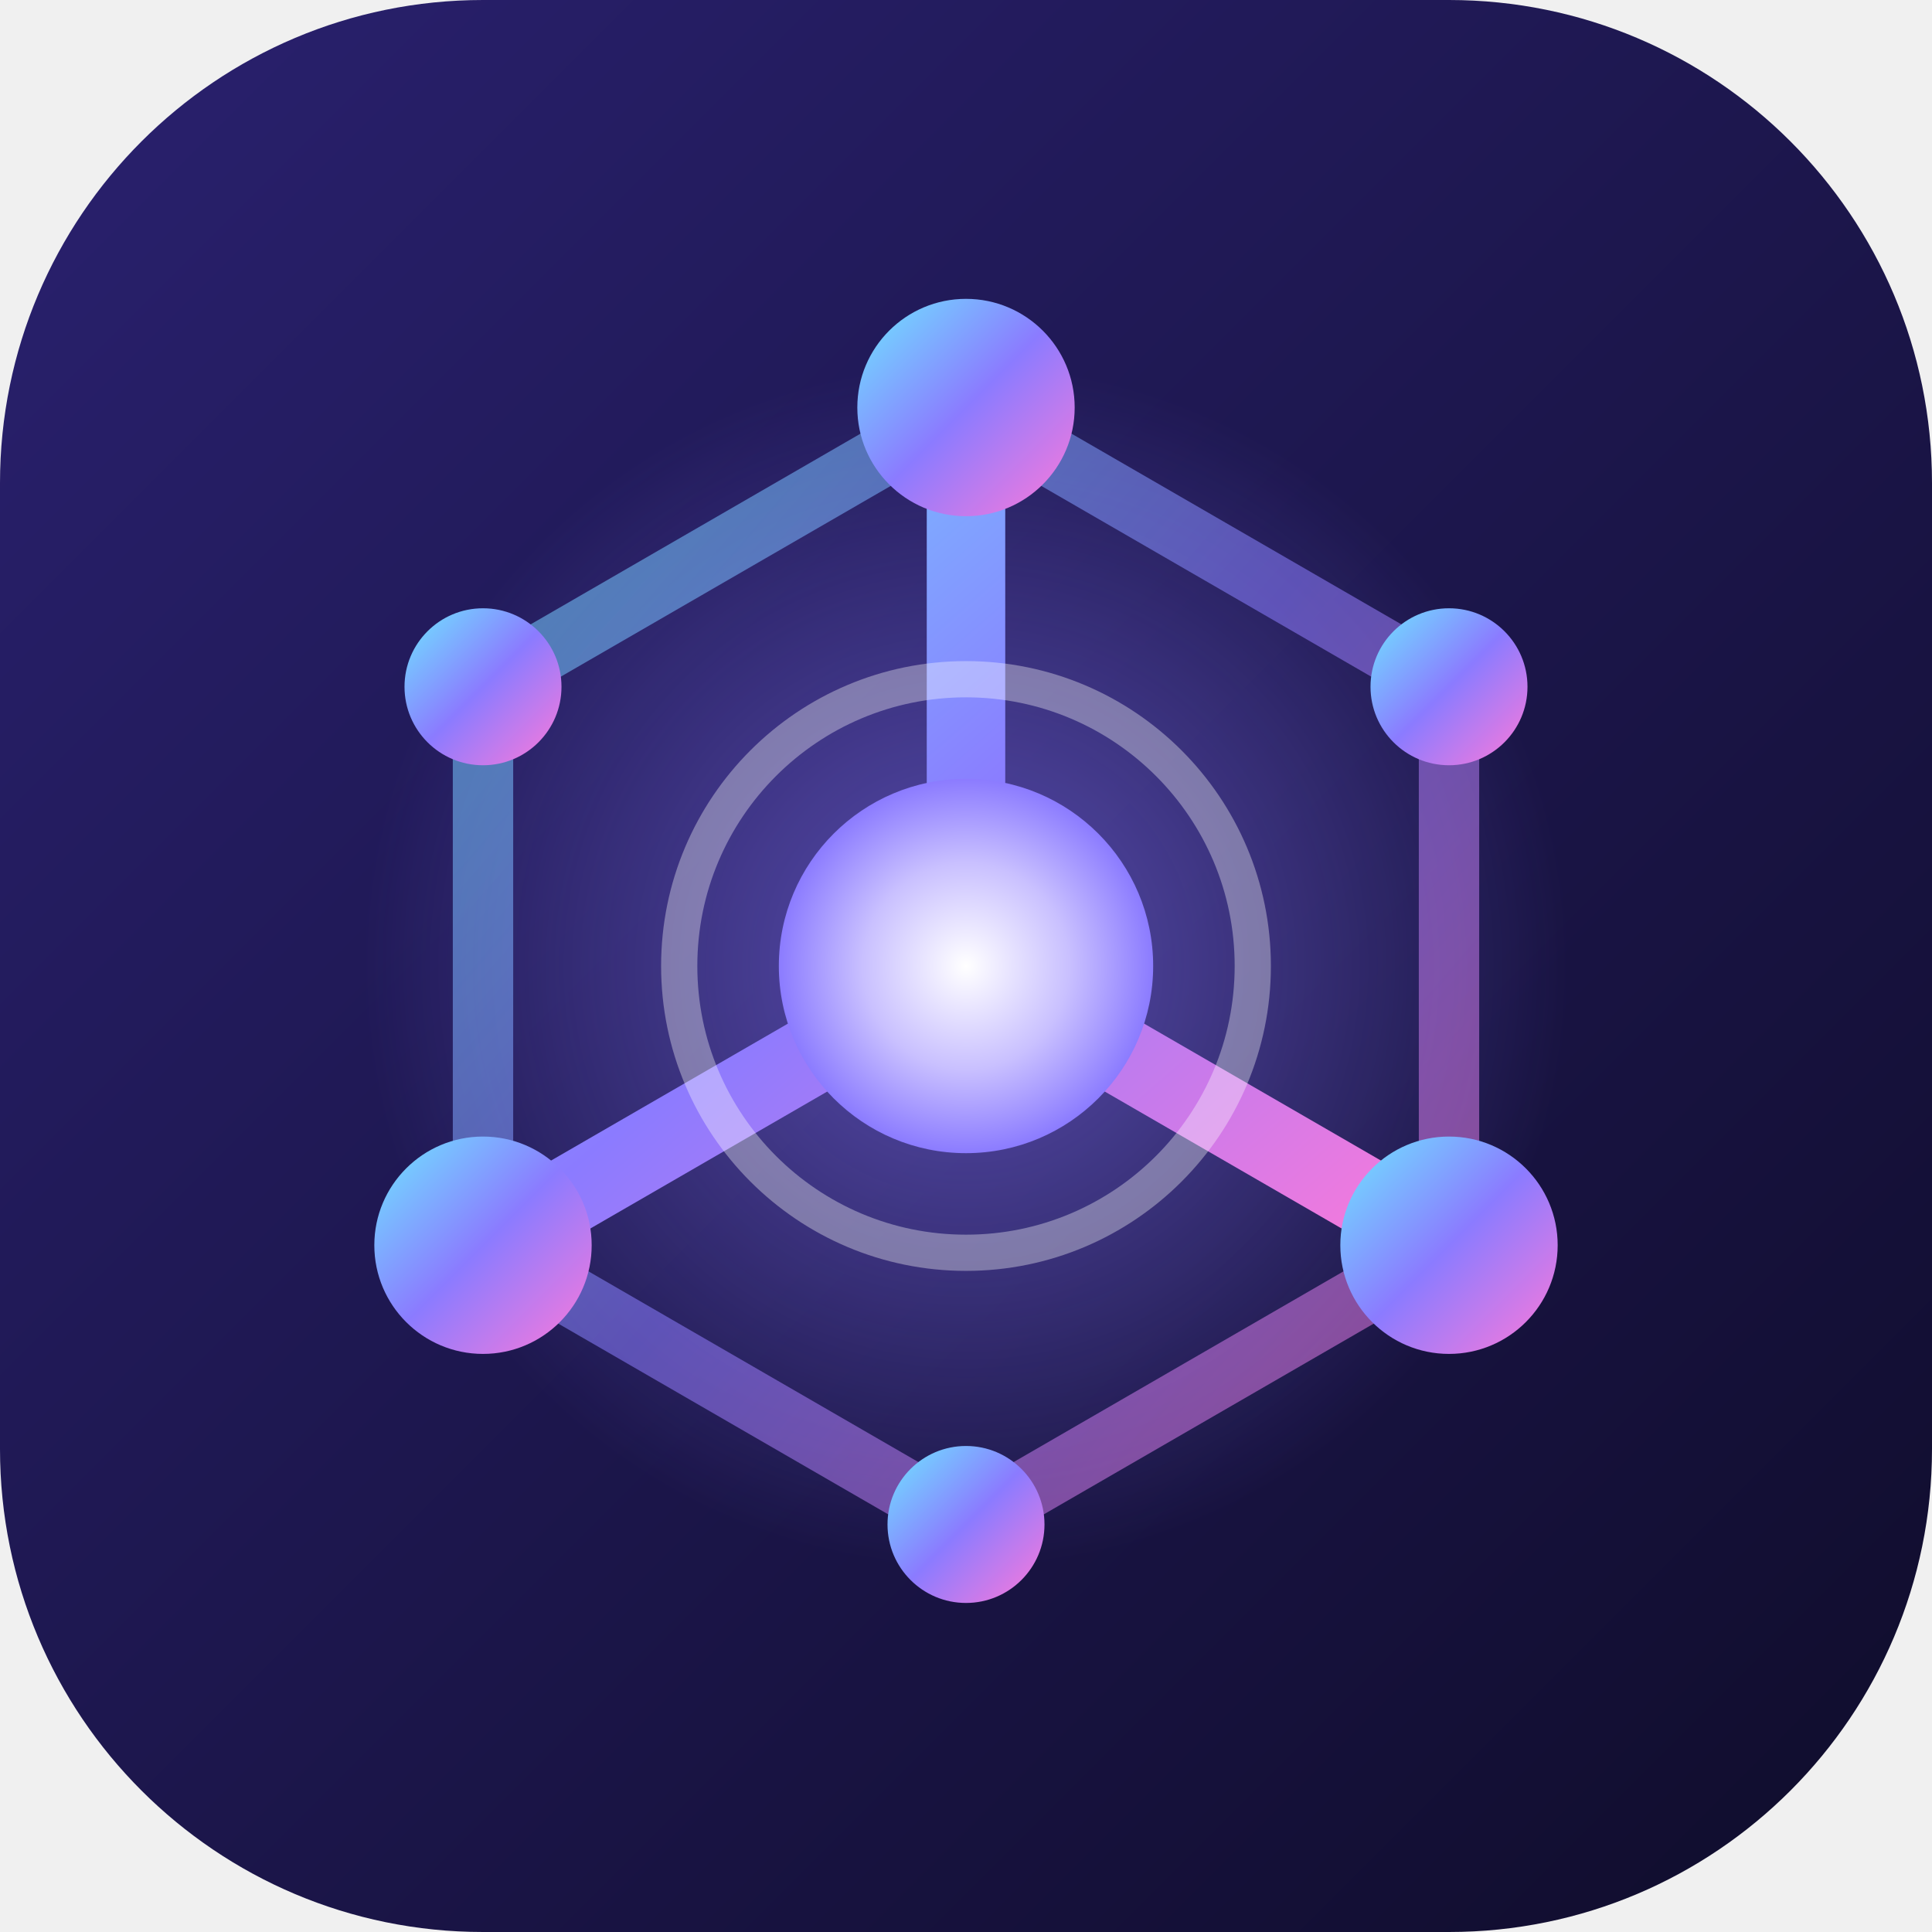
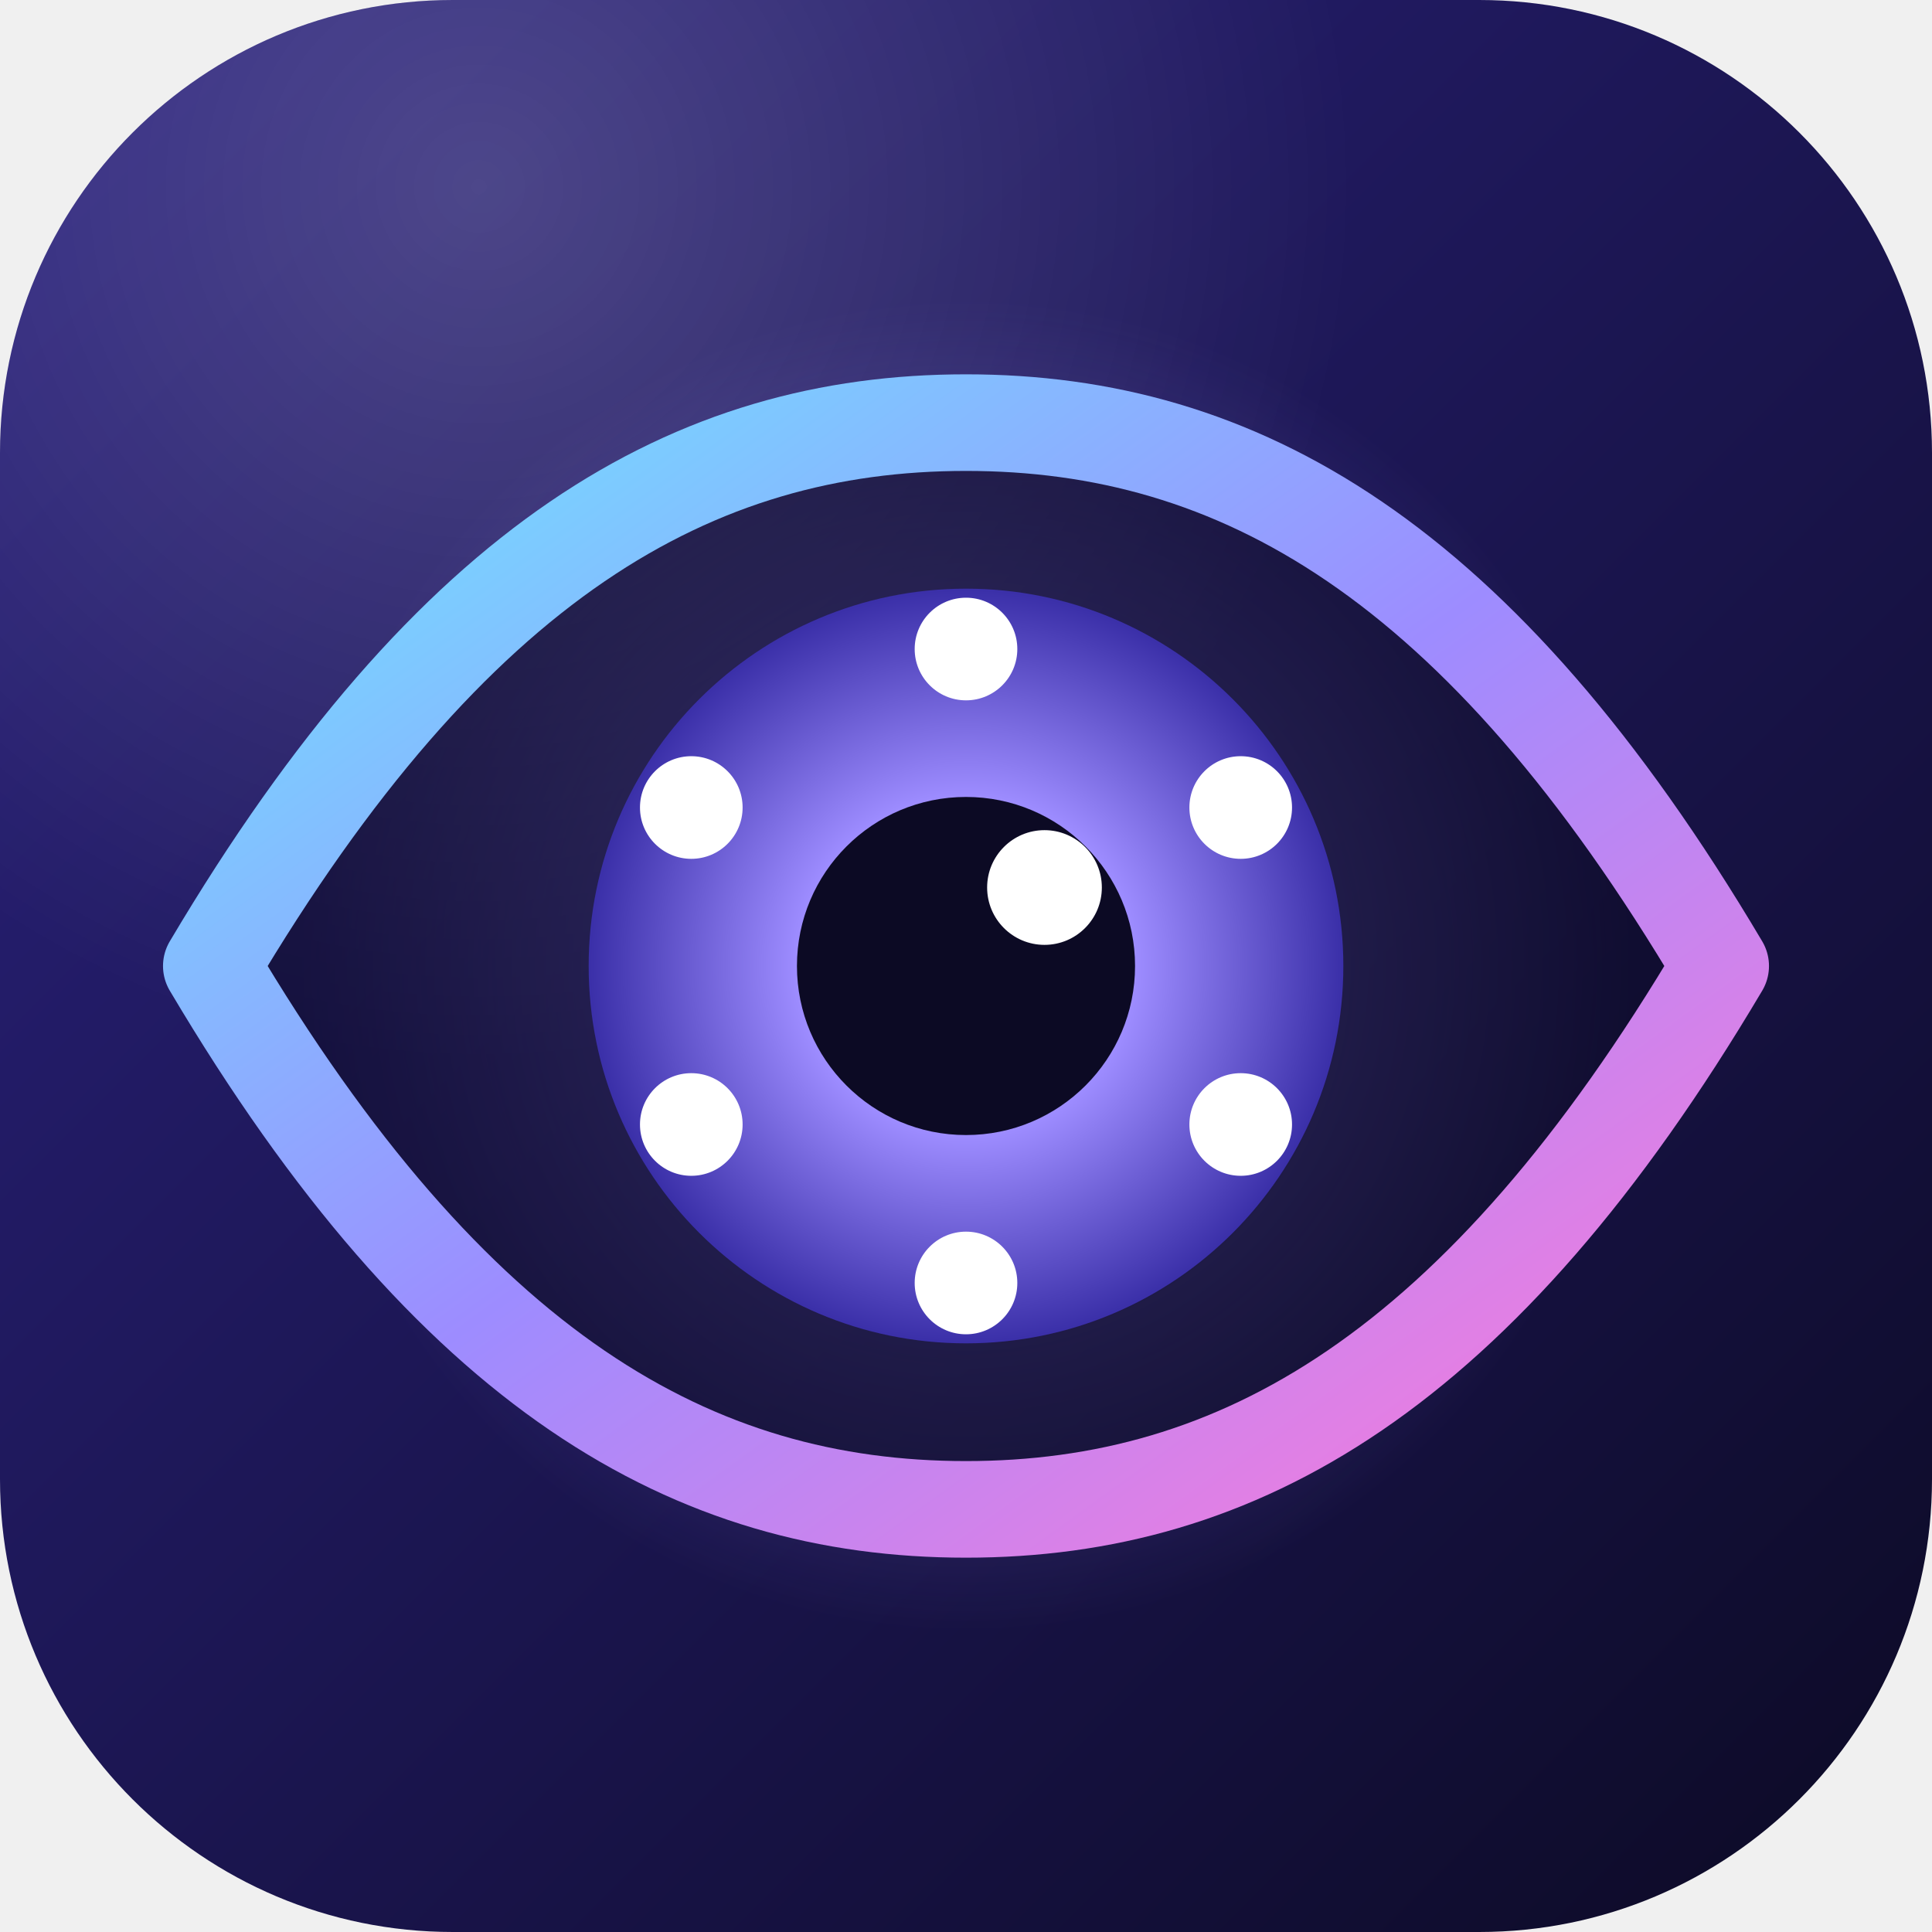
<svg xmlns="http://www.w3.org/2000/svg" viewBox="0 0 64 64" role="img" aria-label="Argus">
  <defs>
    <linearGradient id="bg" x1="0" y1="0" x2="1" y2="1">
-       <stop offset="0" stop-color="#2a2170" />
-       <stop offset="1" stop-color="#0f0c2a" />
+       <stop offset="0" stop-color="#2b2280" />
+       <stop offset="1" stop-color="#0c0a24" />
    </linearGradient>
+     <radialGradient id="sheen" cx=".25" cy=".1" r=".9">
+       <stop offset="0" stop-color="#fff" stop-opacity=".18" />
+       <stop offset=".5" stop-color="#fff" stop-opacity="0" />
+     </radialGradient>
    <linearGradient id="neon" x1="0" y1="0" x2="1" y2="1">
      <stop offset="0" stop-color="#6ee7ff" />
-       <stop offset=".5" stop-color="#8b7bff" />
+       <stop offset=".5" stop-color="#9d8cff" />
      <stop offset="1" stop-color="#ff7ad9" />
    </linearGradient>
-     <radialGradient id="core" cx=".5" cy=".5" r=".5">
-       <stop offset="0" stop-color="#fff" />
-       <stop offset=".55" stop-color="#c9c0ff" />
-       <stop offset="1" stop-color="#8b7bff" />
+     <radialGradient id="iris" cx=".5" cy=".5" r=".5">
+       <stop offset="0" stop-color="#e9e4ff" />
+       <stop offset=".45" stop-color="#9d8cff" />
+       <stop offset="1" stop-color="#3a2fa8" />
    </radialGradient>
-     <radialGradient id="halo" cx=".5" cy=".5" r=".5">
-       <stop offset="0" stop-color="#8b7bff" stop-opacity=".55" />
-       <stop offset="1" stop-color="#8b7bff" stop-opacity="0" />
+     <radialGradient id="glow" cx=".5" cy=".5" r=".5">
+       <stop offset="0" stop-color="#9d8cff" stop-opacity=".55" />
+       <stop offset="1" stop-color="#9d8cff" stop-opacity="0" />
    </radialGradient>
+     <clipPath id="lid">
+       <path d="M7 32C15 18.5 23 14 32 14s17 4.5 25 18c-8 13.5-16 18-25 18S15 45.5 7 32Z" />
+     </clipPath>
  </defs>
-   <rect width="64" height="64" rx="16" fill="url(#bg)" />
-   <circle cx="32" cy="32" r="20" fill="url(#halo)" />
-   <path d="M32 13.5 L48 22.75 L48 41.25 L32 50.5 L16 41.25 L16 22.75 Z" fill="none" stroke="url(#neon)" stroke-width="2" stroke-linejoin="round" opacity=".55" />
-   <path d="M32 32 L32 13.5 M32 32 L48 41.25 M32 32 L16 41.25" stroke="url(#neon)" stroke-width="2.6" stroke-linecap="round" />
-   <g fill="url(#neon)">
-     <circle cx="32" cy="13.5" r="3.6" />
-     <circle cx="48" cy="22.75" r="2.6" />
-     <circle cx="48" cy="41.25" r="3.6" />
-     <circle cx="32" cy="50.5" r="2.6" />
-     <circle cx="16" cy="41.25" r="3.6" />
-     <circle cx="16" cy="22.75" r="2.6" />
+   <rect width="64" height="64" rx="15" fill="url(#bg)" />
+   <rect width="64" height="64" rx="15" fill="url(#sheen)" />
+   <circle cx="32" cy="32" r="22" fill="url(#glow)" />
+   <path d="M7 32C15 18.5 23 14 32 14s17 4.5 25 18c-8 13.5-16 18-25 18S15 45.5 7 32Z" fill="#0c0a24" fill-opacity=".55" stroke="url(#neon)" stroke-width="3.2" stroke-linejoin="round" />
+   <g clip-path="url(#lid)">
+     <circle cx="32" cy="32" r="12.5" fill="url(#iris)" />
+     <g fill="#fff">
+       <circle cx="32" cy="21.5" r="1.7" />
+       <circle cx="41.1" cy="26.75" r="1.7" />
+       <circle cx="41.1" cy="37.25" r="1.7" />
+       <circle cx="32" cy="42.5" r="1.7" />
+       <circle cx="22.9" cy="37.25" r="1.7" />
+       <circle cx="22.9" cy="26.75" r="1.7" />
+     </g>
+     <circle cx="32" cy="32" r="5.6" fill="#0c0a24" />
+     <circle cx="34.6" cy="29.4" r="1.9" fill="#fff" />
  </g>
-   <circle cx="32" cy="32" r="6.2" fill="url(#core)" />
-   <circle cx="32" cy="32" r="9.5" fill="none" stroke="#fff" stroke-opacity=".35" stroke-width="1.2" />
</svg>
